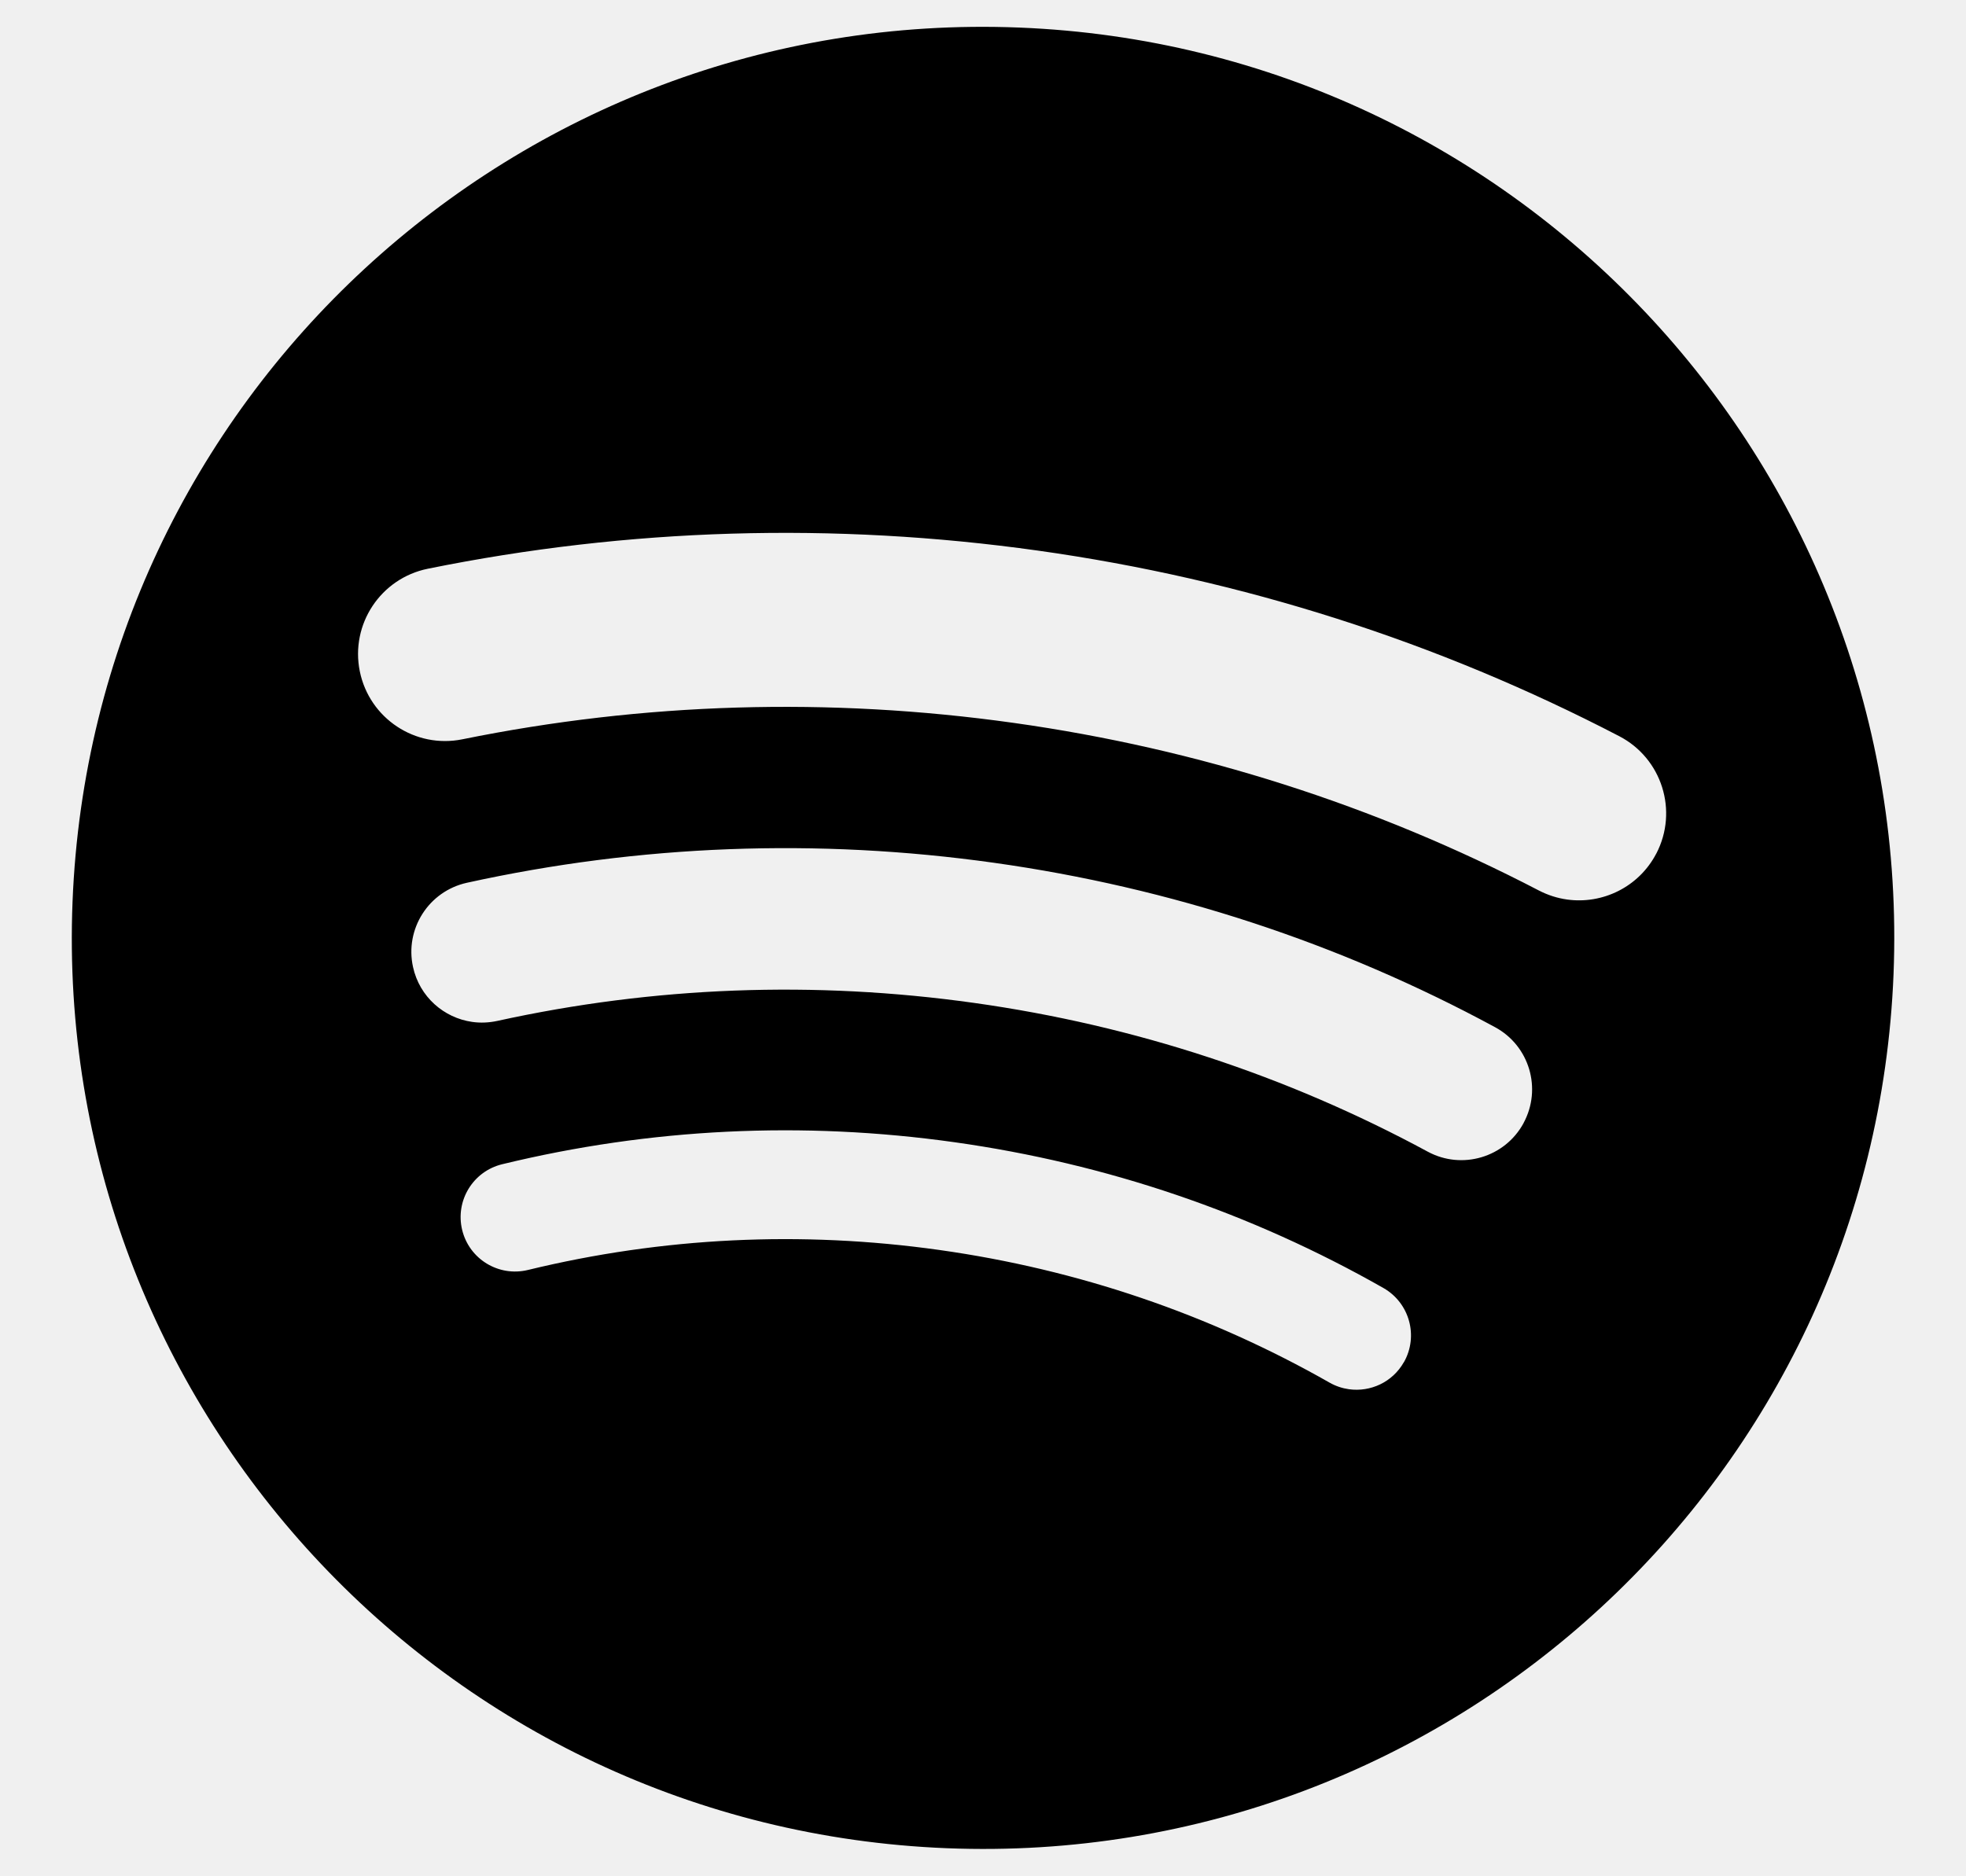
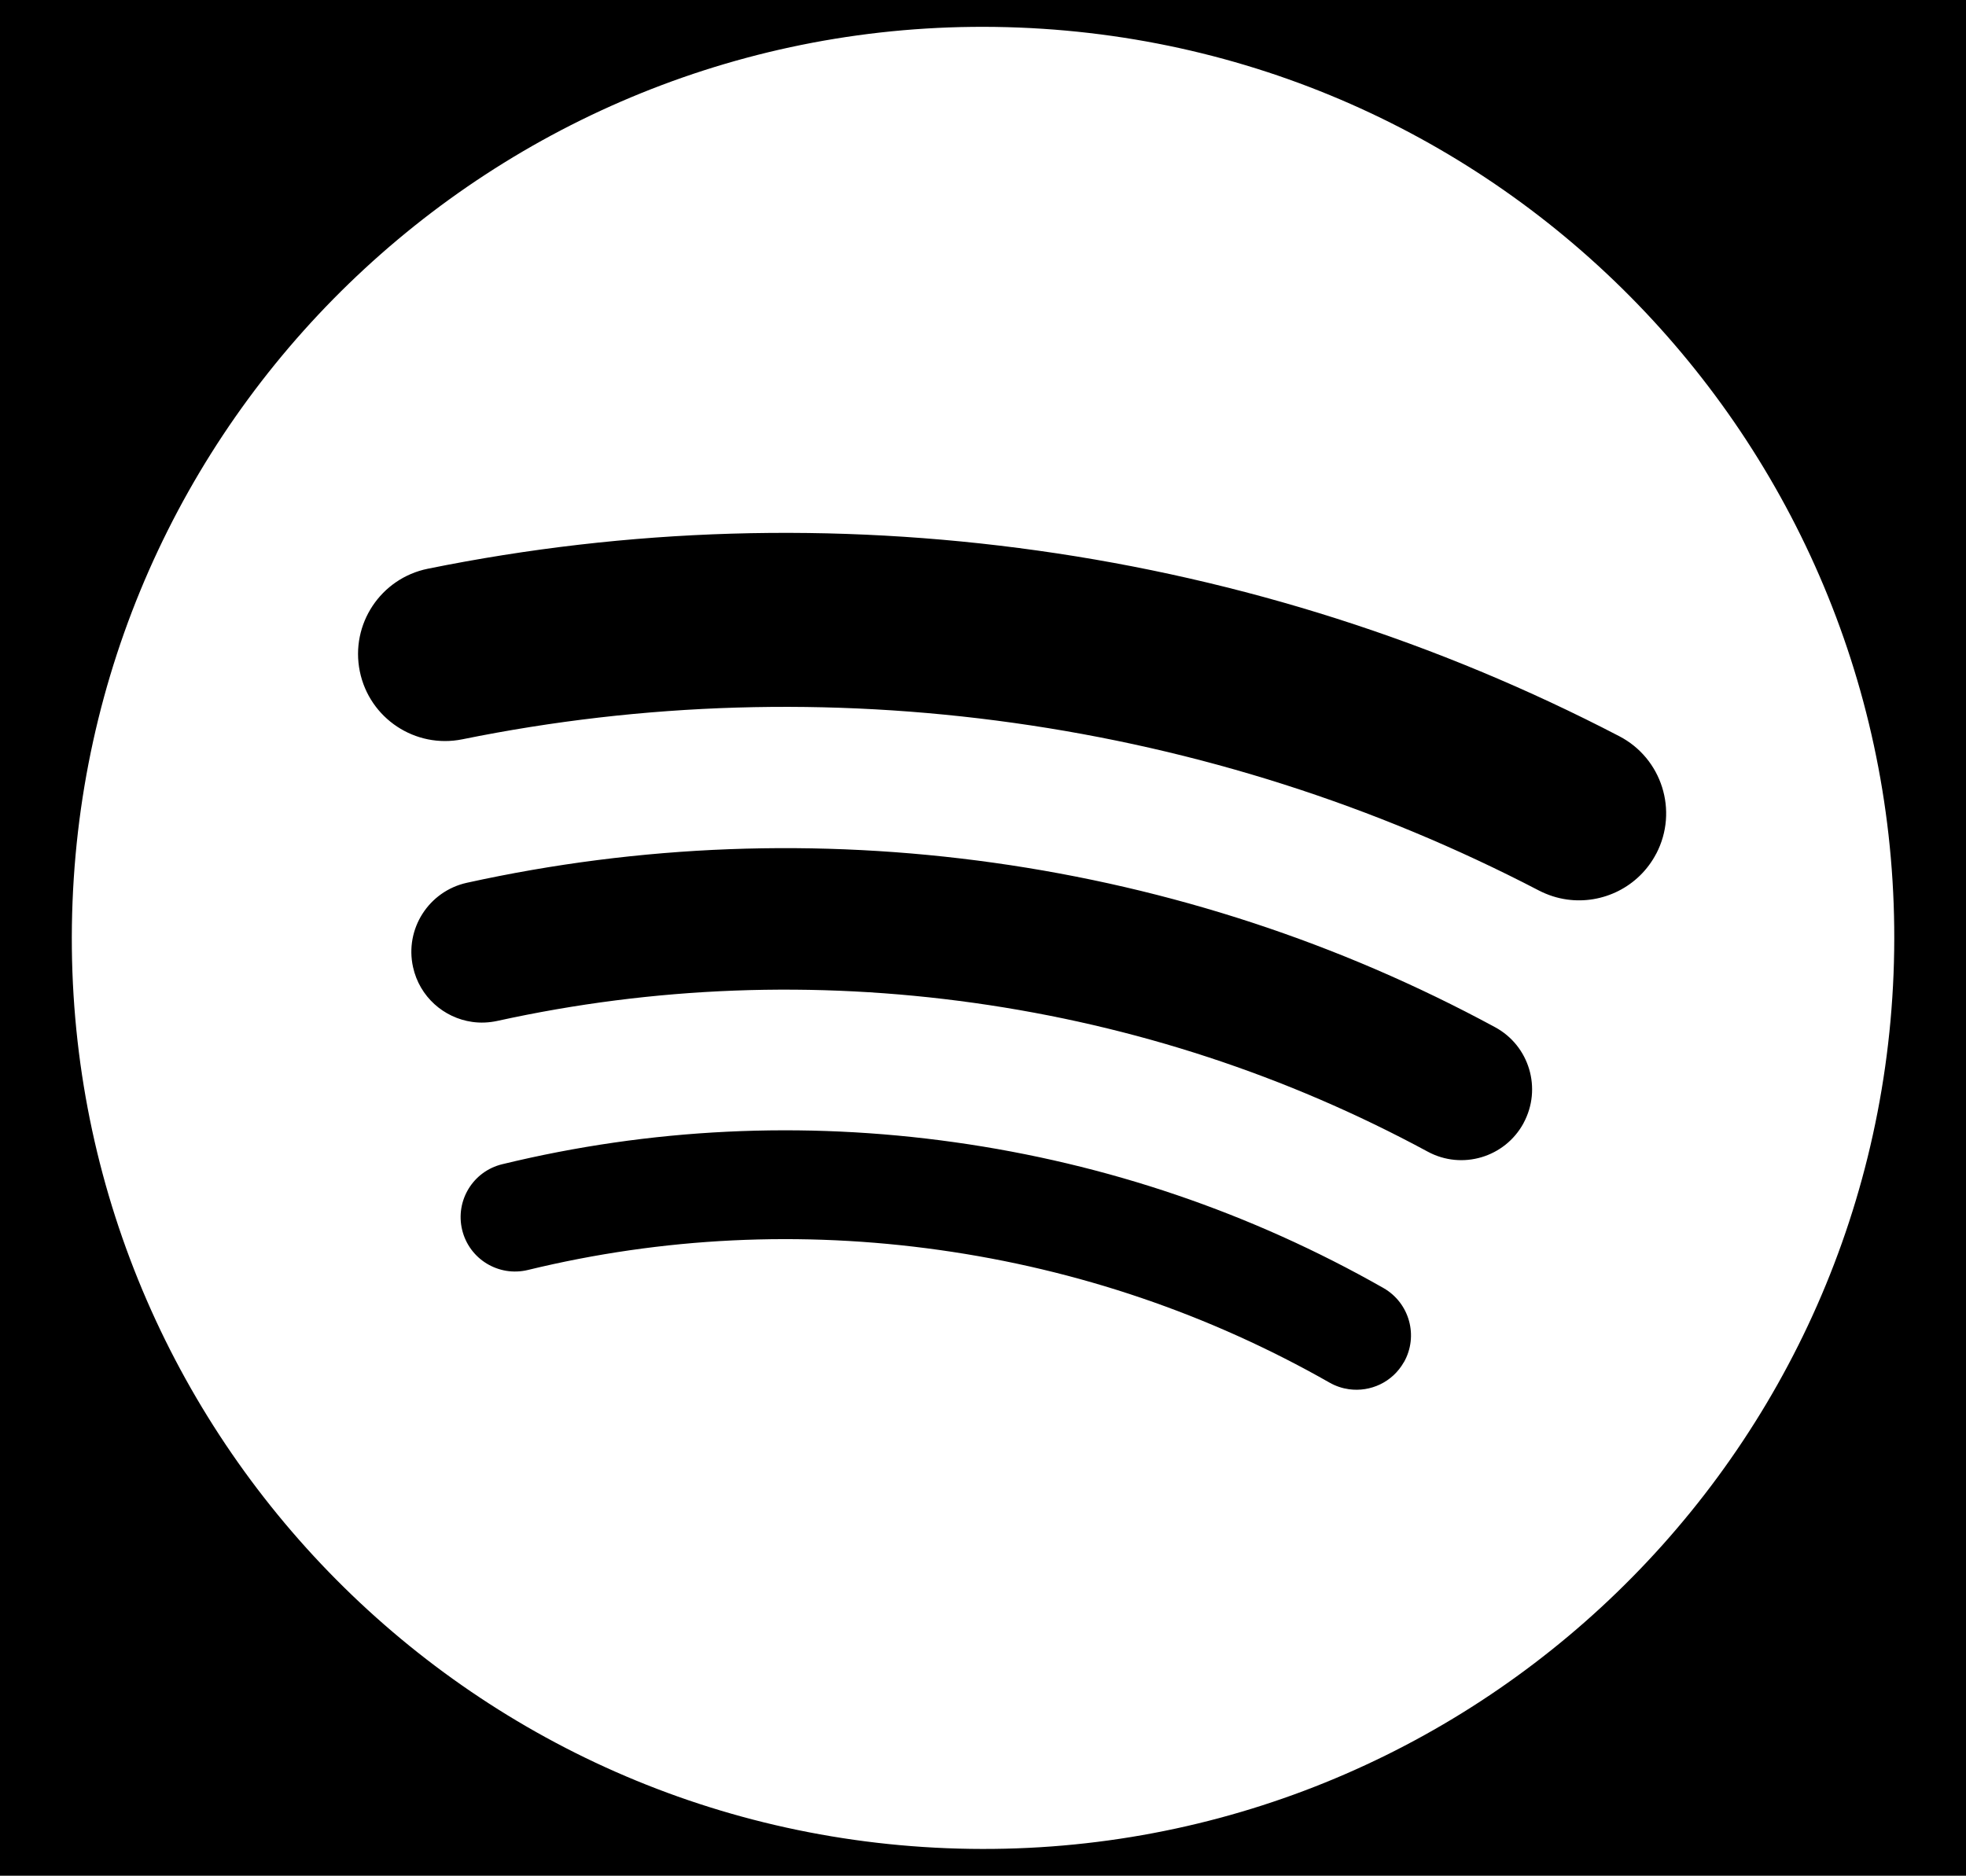
<svg xmlns="http://www.w3.org/2000/svg" id="Layer_1" viewBox="0 0 236.05 225.25">
  <defs>
-     <style>.cls-1{stroke-width:0px;}</style>
+     <style>.cls-1{stroke-width:0px;fill:#fff;}.bg{fill:#000;}</style>
  </defs>
+   <rect class="bg" width="236.05" height="225.25" />
  <path class="cls-1" d="m122.37,3.31C61.99.91,11.1,47.91,8.71,108.29c-2.4,60.38,44.61,111.26,104.98,113.66,60.38,2.4,111.26-44.6,113.66-104.98C229.74,56.59,182.74,5.7,122.37,3.31Zm46.18,160.28c-1.36,2.4-4.01,3.6-6.59,3.24-.79-.11-1.58-.37-2.32-.79-14.46-8.23-30.22-13.59-46.84-15.93-16.62-2.34-33.25-1.53-49.42,2.4-3.51.85-7.04-1.3-7.89-4.81-.85-3.51,1.3-7.04,4.81-7.89,17.78-4.32,36.06-5.21,54.32-2.64,18.26,2.57,35.58,8.46,51.49,17.51,3.13,1.79,4.23,5.77,2.45,8.91Zm14.38-28.72c-2.23,4.12-7.39,5.66-11.51,3.43-16.92-9.15-35.24-15.16-54.45-17.86-19.21-2.7-38.47-1.97-57.26,2.16-1.02.22-2.03.26-3.01.12-3.41-.48-6.33-3.02-7.11-6.59-1.01-4.58,1.89-9.11,6.47-10.12,20.77-4.57,42.06-5.38,63.28-2.4,21.21,2.98,41.46,9.62,60.16,19.74,4.13,2.23,5.66,7.38,3.43,11.51Zm15.94-32.38c-2.1,4.04-6.47,6.13-10.73,5.53-1.15-.16-2.28-.52-3.37-1.08-19.7-10.25-40.92-17.02-63.07-20.13-22.15-3.11-44.42-2.45-66.18,1.97-5.66,1.15-11.17-2.51-12.32-8.16-1.15-5.66,2.51-11.17,8.16-12.32,24.1-4.89,48.74-5.62,73.25-2.18,24.51,3.44,47.99,10.94,69.81,22.29,5.12,2.66,7.11,8.97,4.45,14.09Z" />
</svg>
